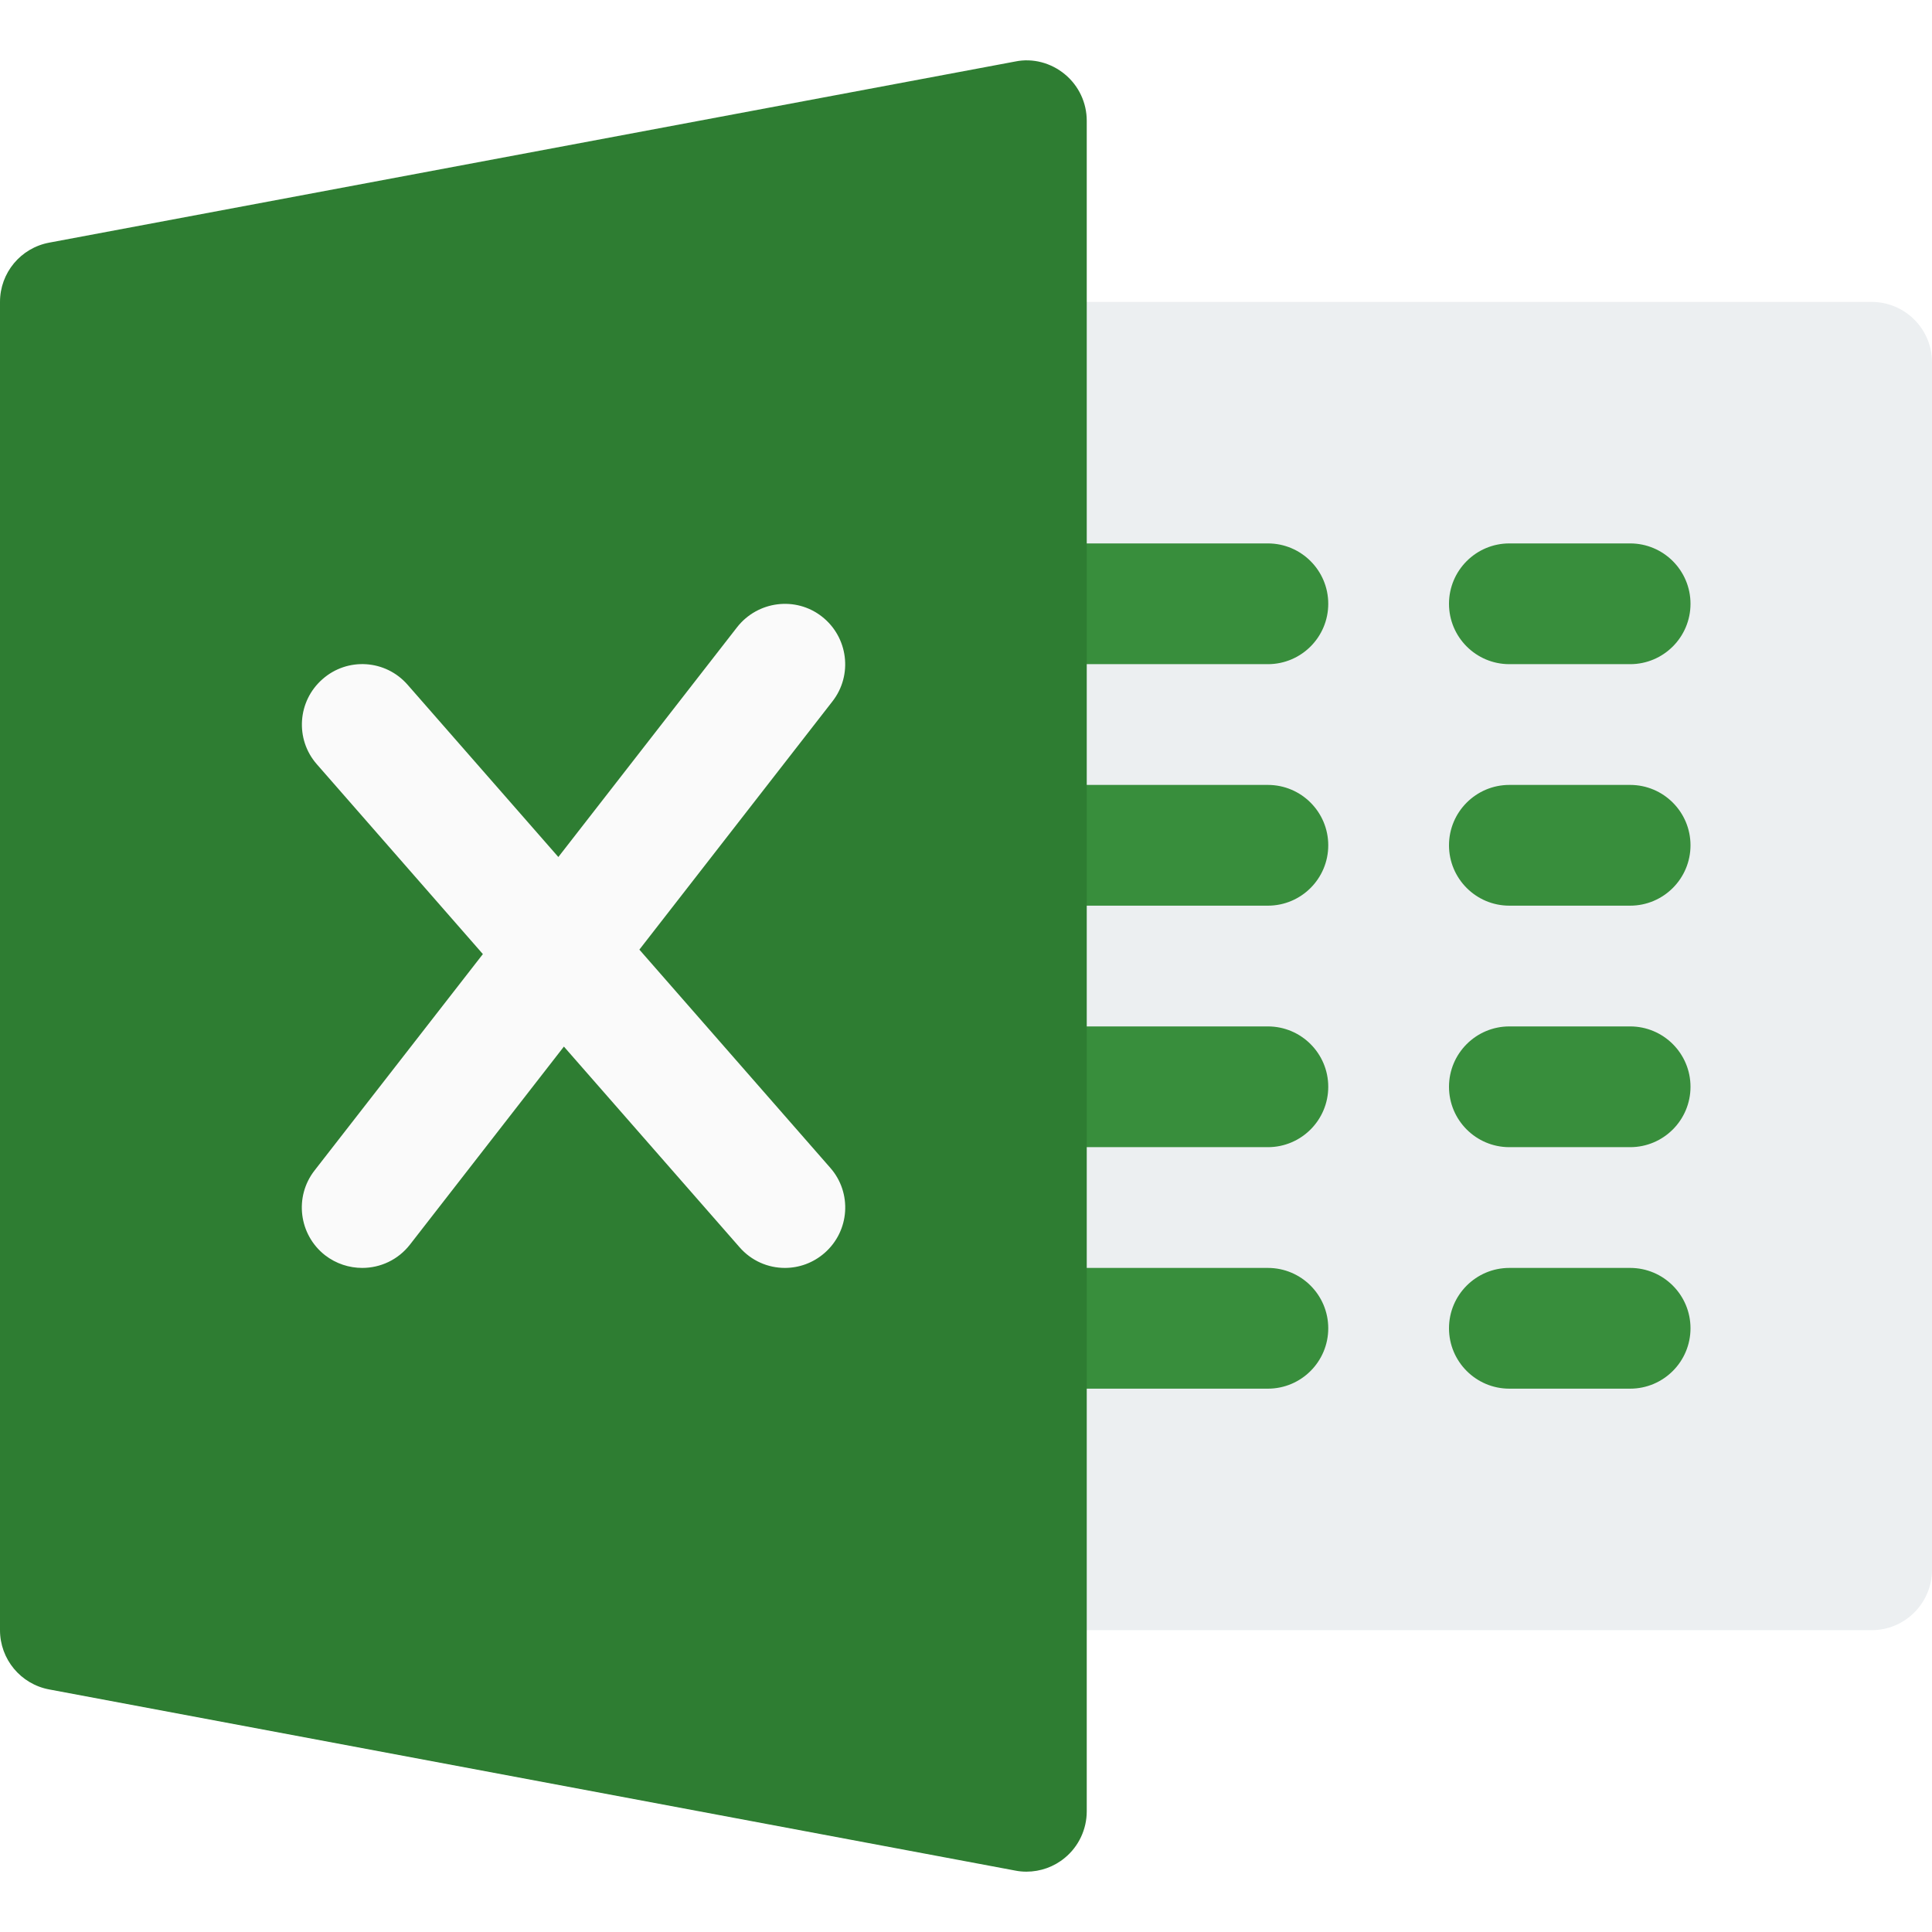
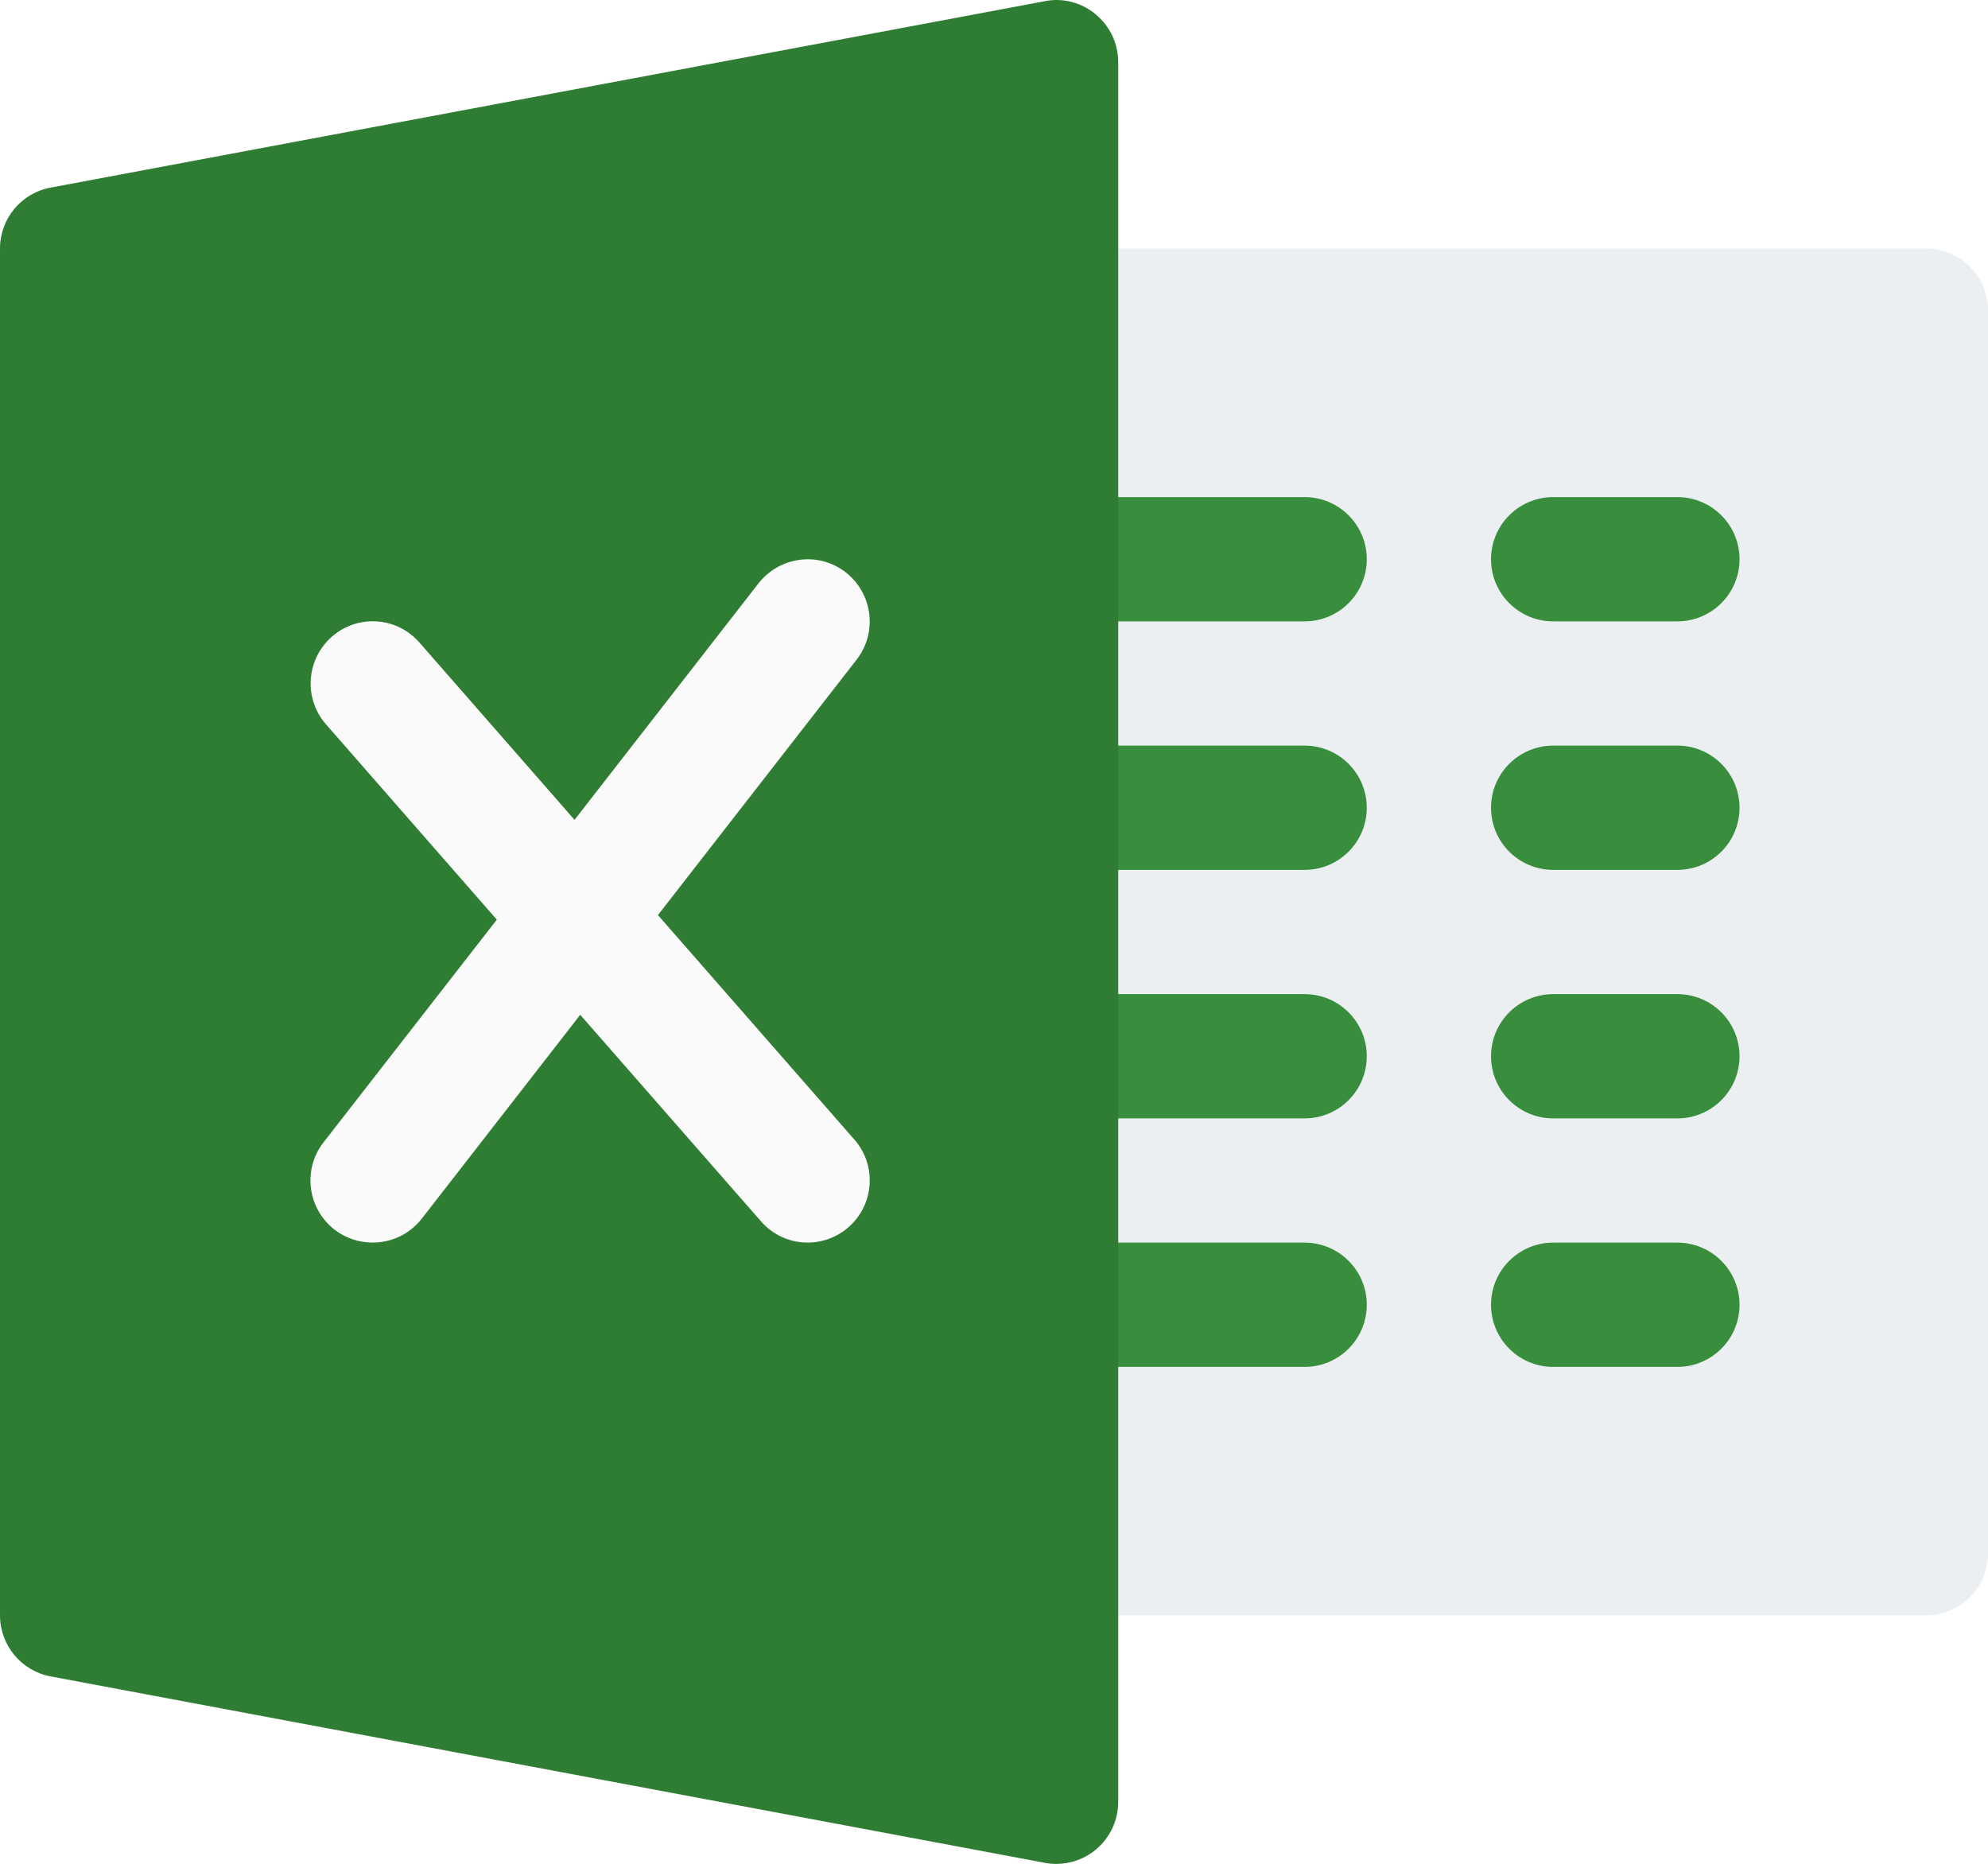
- <svg xmlns="http://www.w3.org/2000/svg" version="1.1" id="Capa_1" x="0px" y="0px" viewBox="0 0 512 512" style="enable-background:new 0 0 512 512;" xml:space="preserve">
-   <path style="fill:#ECEFF1;" d="M496,432.011H272c-8.832,0-16-7.168-16-16s0-311.168,0-320s7.168-16,16-16h224  c8.832,0,16,7.168,16,16v320C512,424.843,504.832,432.011,496,432.011z" />
-   <g>
-     <path style="fill:#388E3C;" d="M336,176.011h-64c-8.832,0-16-7.168-16-16s7.168-16,16-16h64c8.832,0,16,7.168,16,16   S344.832,176.011,336,176.011z" />
-     <path style="fill:#388E3C;" d="M336,240.011h-64c-8.832,0-16-7.168-16-16s7.168-16,16-16h64c8.832,0,16,7.168,16,16   S344.832,240.011,336,240.011z" />
-     <path style="fill:#388E3C;" d="M336,304.011h-64c-8.832,0-16-7.168-16-16s7.168-16,16-16h64c8.832,0,16,7.168,16,16   S344.832,304.011,336,304.011z" />
-     <path style="fill:#388E3C;" d="M336,368.011h-64c-8.832,0-16-7.168-16-16s7.168-16,16-16h64c8.832,0,16,7.168,16,16   S344.832,368.011,336,368.011z" />
-     <path style="fill:#388E3C;" d="M432,176.011h-32c-8.832,0-16-7.168-16-16s7.168-16,16-16h32c8.832,0,16,7.168,16,16   S440.832,176.011,432,176.011z" />
-     <path style="fill:#388E3C;" d="M432,240.011h-32c-8.832,0-16-7.168-16-16s7.168-16,16-16h32c8.832,0,16,7.168,16,16   S440.832,240.011,432,240.011z" />
-     <path style="fill:#388E3C;" d="M432,304.011h-32c-8.832,0-16-7.168-16-16s7.168-16,16-16h32c8.832,0,16,7.168,16,16   S440.832,304.011,432,304.011z" />
-     <path style="fill:#388E3C;" d="M432,368.011h-32c-8.832,0-16-7.168-16-16s7.168-16,16-16h32c8.832,0,16,7.168,16,16   S440.832,368.011,432,368.011z" />
+ <svg xmlns="http://www.w3.org/2000/svg" version="1.1" id="Capa_1" x="0px" y="0px" viewBox="0 0 21.332 20" xml:space="preserve" width="21.332" height="20">
+   <defs id="defs59" />
+   <path style="fill:#eceff1;stroke-width:0.042" d="m 20.666,17.333 h -9.333 c -0.368,0 -0.667,-0.299 -0.667,-0.667 0,-0.368 0,-12.965 0,-13.333 0,-0.368 0.299,-0.667 0.667,-0.667 h 9.333 c 0.368,0 0.667,0.299 0.667,0.667 V 16.667 c 0,0.368 -0.299,0.667 -0.667,0.667 z" id="path2" />
+   <g id="g20" transform="matrix(0.04166479,0,0,0.04166479,0,-0.6661963)">
+     <path style="fill:#388e3c" d="m 336,176.011 h -64 c -8.832,0 -16,-7.168 -16,-16 0,-8.832 7.168,-16 16,-16 h 64 c 8.832,0 16,7.168 16,16 0,8.832 -7.168,16 -16,16 z" id="path4" />
+     <path style="fill:#388e3c" d="m 336,240.011 h -64 c -8.832,0 -16,-7.168 -16,-16 0,-8.832 7.168,-16 16,-16 h 64 c 8.832,0 16,7.168 16,16 0,8.832 -7.168,16 -16,16 z" id="path6" />
+     <path style="fill:#388e3c" d="m 336,304.011 h -64 c -8.832,0 -16,-7.168 -16,-16 0,-8.832 7.168,-16 16,-16 h 64 c 8.832,0 16,7.168 16,16 0,8.832 -7.168,16 -16,16 z" id="path8" />
+     <path style="fill:#388e3c" d="m 336,368.011 h -64 c -8.832,0 -16,-7.168 -16,-16 0,-8.832 7.168,-16 16,-16 h 64 c 8.832,0 16,7.168 16,16 0,8.832 -7.168,16 -16,16 z" id="path10" />
+     <path style="fill:#388e3c" d="m 432,176.011 h -32 c -8.832,0 -16,-7.168 -16,-16 0,-8.832 7.168,-16 16,-16 h 32 c 8.832,0 16,7.168 16,16 0,8.832 -7.168,16 -16,16 z" id="path12" />
+     <path style="fill:#388e3c" d="m 432,240.011 h -32 c -8.832,0 -16,-7.168 -16,-16 0,-8.832 7.168,-16 16,-16 h 32 c 8.832,0 16,7.168 16,16 0,8.832 -7.168,16 -16,16 z" id="path14" />
+     <path style="fill:#388e3c" d="m 432,304.011 h -32 c -8.832,0 -16,-7.168 -16,-16 0,-8.832 7.168,-16 16,-16 h 32 c 8.832,0 16,7.168 16,16 0,8.832 -7.168,16 -16,16 z" id="path16" />
+     <path style="fill:#388e3c" d="m 432,368.011 h -32 c -8.832,0 -16,-7.168 -16,-16 0,-8.832 7.168,-16 16,-16 h 32 c 8.832,0 16,7.168 16,16 0,8.832 -7.168,16 -16,16 z" id="path18" />
  </g>
-   <path style="fill:#2E7D32;" d="M282.208,19.691c-3.648-3.04-8.544-4.352-13.152-3.392l-256,48C5.472,65.707,0,72.299,0,80.011v352  c0,7.68,5.472,14.304,13.056,15.712l256,48c0.96,0.192,1.952,0.288,2.944,0.288c3.712,0,7.328-1.28,10.208-3.68  c3.68-3.04,5.792-7.584,5.792-12.32v-448C288,27.243,285.888,22.731,282.208,19.691z" />
-   <path style="fill:#FAFAFA;" d="M220.032,309.483l-50.592-57.824l51.168-65.792c5.44-6.976,4.16-17.024-2.784-22.464  c-6.944-5.44-16.992-4.16-22.464,2.784l-47.392,60.928l-39.936-45.632c-5.856-6.72-15.968-7.328-22.56-1.504  c-6.656,5.824-7.328,15.936-1.504,22.56l44,50.304L83.36,310.187c-5.44,6.976-4.16,17.024,2.784,22.464  c2.944,2.272,6.432,3.36,9.856,3.36c4.768,0,9.472-2.112,12.64-6.176l40.8-52.48l46.528,53.152  c3.168,3.648,7.584,5.504,12.032,5.504c3.744,0,7.488-1.312,10.528-3.968C225.184,326.219,225.856,316.107,220.032,309.483z" />
-   <g>
+   <path style="fill:#2e7d32;stroke-width:0.042" d="m 11.758,0.154 c -0.152,-0.127 -0.356,-0.181 -0.548,-0.141 L 0.544,2.013 C 0.228,2.071 0,2.346 0,2.667 V 17.333 c 0,0.32 0.228,0.596 0.544,0.655 l 10.666,2 c 0.04,0.008 0.081,0.012 0.123,0.012 0.155,0 0.305,-0.053 0.425,-0.153 0.153,-0.127 0.241,-0.316 0.241,-0.513 V 0.668 c 0,-0.199 -0.088,-0.387 -0.241,-0.513 z" id="path22" />
+   <path style="fill:#fafafa;stroke-width:0.042" d="M 9.168,12.228 7.06,9.819 9.192,7.078 C 9.418,6.787 9.365,6.369 9.076,6.142 8.786,5.915 8.368,5.969 8.14,6.258 L 6.165,8.797 4.501,6.895 c -0.244,-0.28 -0.665,-0.305 -0.94,-0.063 -0.277,0.243 -0.305,0.664 -0.063,0.94 l 1.833,2.096 -1.859,2.389 c -0.227,0.291 -0.173,0.709 0.116,0.936 0.123,0.095 0.268,0.14 0.411,0.14 0.199,0 0.395,-0.088 0.527,-0.257 l 1.7,-2.187 1.939,2.215 c 0.132,0.152 0.316,0.229 0.501,0.229 0.156,0 0.312,-0.055 0.439,-0.165 0.277,-0.243 0.305,-0.664 0.063,-0.94 z" id="path24" />
+   <g id="g26" transform="translate(0,-15.98944)">
</g>
-   <g>
+   <g id="g28" transform="translate(0,-15.98944)">
</g>
-   <g>
+   <g id="g30" transform="translate(0,-15.98944)">
</g>
-   <g>
+   <g id="g32" transform="translate(0,-15.98944)">
</g>
-   <g>
+   <g id="g34" transform="translate(0,-15.98944)">
</g>
-   <g>
+   <g id="g36" transform="translate(0,-15.98944)">
</g>
-   <g>
+   <g id="g38" transform="translate(0,-15.98944)">
</g>
-   <g>
+   <g id="g40" transform="translate(0,-15.98944)">
</g>
-   <g>
+   <g id="g42" transform="translate(0,-15.98944)">
</g>
-   <g>
+   <g id="g44" transform="translate(0,-15.98944)">
</g>
-   <g>
+   <g id="g46" transform="translate(0,-15.98944)">
</g>
-   <g>
+   <g id="g48" transform="translate(0,-15.98944)">
</g>
-   <g>
+   <g id="g50" transform="translate(0,-15.98944)">
</g>
-   <g>
+   <g id="g52" transform="translate(0,-15.98944)">
</g>
-   <g>
+   <g id="g54" transform="translate(0,-15.98944)">
</g>
</svg>
